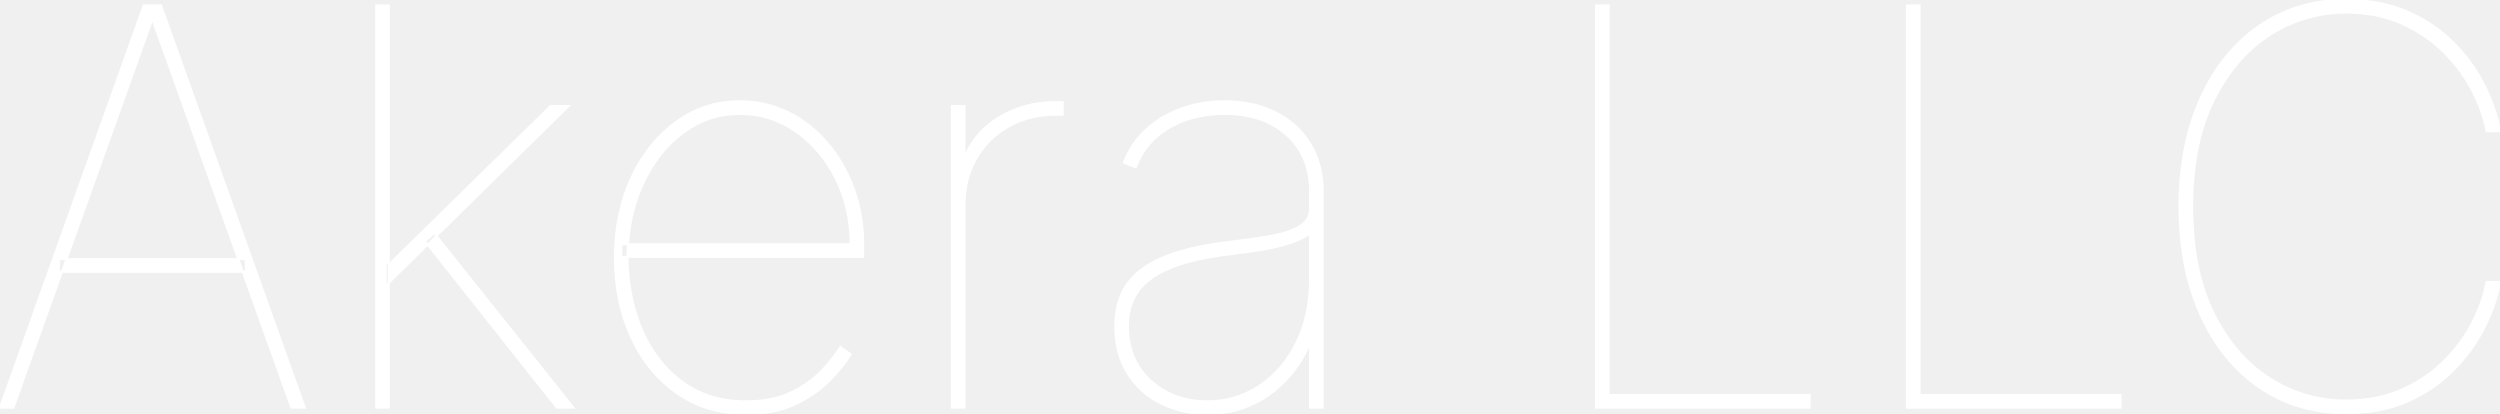
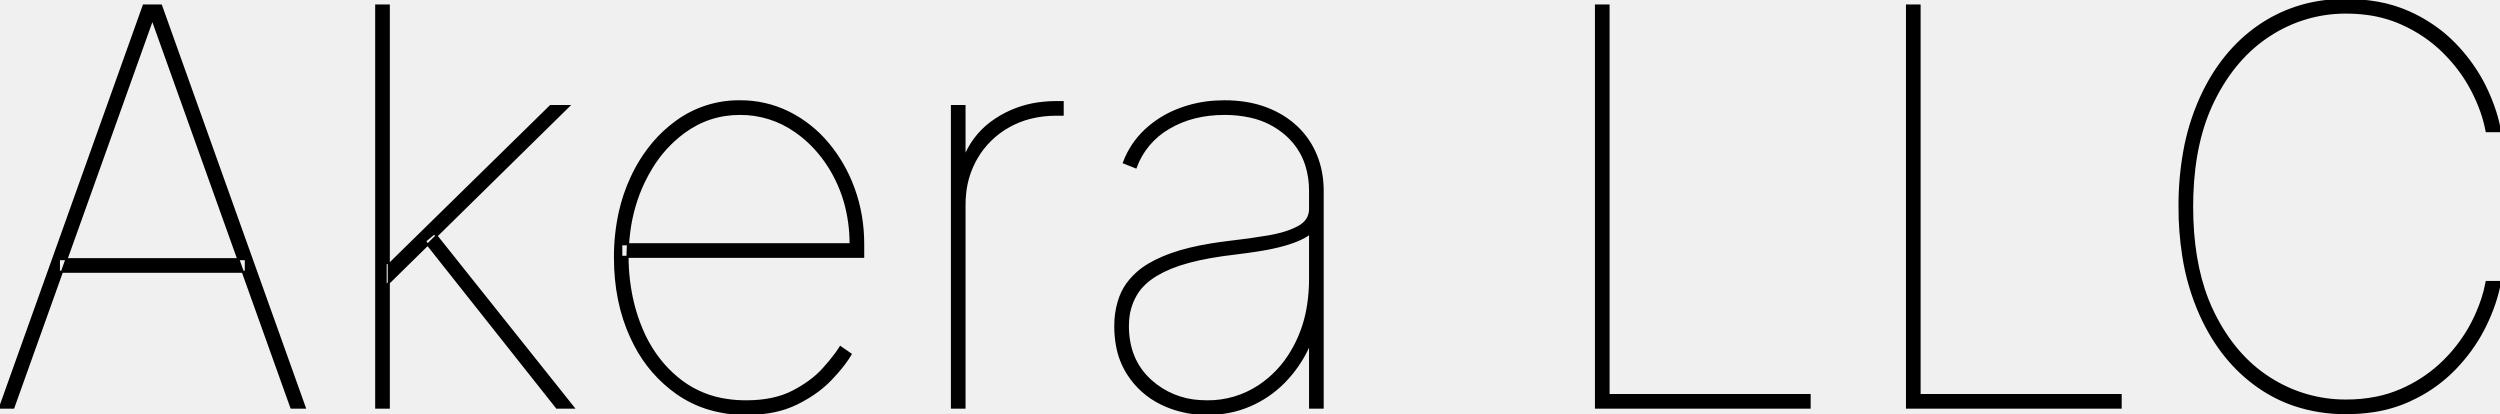
<svg xmlns="http://www.w3.org/2000/svg" width="452.131" height="74.859" viewBox="0 0 452.131 74.859">
-   <g id="svgGroup" stroke-linecap="round" fill-rule="evenodd" font-size="9pt" stroke="#ffffff" stroke-width=".1mm" fill="#ffffff" style="stroke:#ffffff;stroke-width:.1mm;fill:#ffffff">
+   <g id="svgGroup" stroke-linecap="round" fill-rule="evenodd" font-size="9pt" stroke="currentColor" stroke-width=".1mm" fill="currentColor" style="stroke:currentColor;stroke-width:.1mm;fill:currentColor">
    <path d="M 452.131 23.722 L 449.716 23.722 Q 449.041 20.1 447.088 16.336 A 27.444 27.444 0 0 0 442.547 10.03 A 31.182 31.182 0 0 0 441.903 9.375 Q 438.672 6.179 434.268 4.226 A 22.582 22.582 0 0 0 427.984 2.504 A 28.692 28.692 0 0 0 424.29 2.273 A 25.058 25.058 0 0 0 410.494 6.339 Q 404.155 10.405 400.302 18.235 Q 396.81 25.332 396.483 35.271 A 63.408 63.408 0 0 0 396.449 37.358 Q 396.449 47.037 399.21 54.121 A 31.351 31.351 0 0 0 400.302 56.605 Q 404.155 64.418 410.494 68.431 A 25.3 25.3 0 0 0 424.29 72.444 A 27.508 27.508 0 0 0 429.844 71.905 A 21.974 21.974 0 0 0 434.268 70.508 A 25.524 25.524 0 0 0 441.077 66.17 A 24.046 24.046 0 0 0 441.903 65.395 A 27.668 27.668 0 0 0 446.547 59.428 A 25.729 25.729 0 0 0 447.088 58.434 A 29.281 29.281 0 0 0 448.938 54.045 A 23.945 23.945 0 0 0 449.716 50.995 L 452.131 50.995 Q 451.456 54.83 449.432 58.967 A 29.964 29.964 0 0 1 444.904 65.671 A 34.338 34.338 0 0 1 443.963 66.691 A 26.201 26.201 0 0 1 436.967 71.846 A 30.458 30.458 0 0 1 435.618 72.497 A 24.415 24.415 0 0 1 429.26 74.35 A 32.388 32.388 0 0 1 424.29 74.716 A 28.884 28.884 0 0 1 414.923 73.238 A 25.727 25.727 0 0 1 408.558 70.029 Q 401.776 65.341 397.976 56.925 A 41.856 41.856 0 0 1 394.852 46.28 A 56.343 56.343 0 0 1 394.176 37.358 A 55.459 55.459 0 0 1 395.011 27.505 A 41.367 41.367 0 0 1 397.976 17.792 Q 401.776 9.375 408.558 4.688 A 26.519 26.519 0 0 1 422.341 0.057 A 32.866 32.866 0 0 1 424.29 0 A 31.988 31.988 0 0 1 429.98 0.484 A 24.203 24.203 0 0 1 435.618 2.202 A 27.524 27.524 0 0 1 441.91 6.073 A 24.834 24.834 0 0 1 443.963 7.973 A 30.931 30.931 0 0 1 448.478 13.896 A 28.098 28.098 0 0 1 449.432 15.679 A 33.153 33.153 0 0 1 451.28 20.252 A 26.464 26.464 0 0 1 452.131 23.722 Z M 156.108 44.176 L 156.108 46.449 L 112.358 46.449 L 112.358 44.176 L 153.835 44.176 A 27.606 27.606 0 0 0 152.794 36.488 A 24.3 24.3 0 0 0 151.136 32.262 A 23.488 23.488 0 0 0 146.829 26.219 A 21.287 21.287 0 0 0 143.892 23.757 A 17.271 17.271 0 0 0 133.807 20.597 Q 128.196 20.597 123.651 23.935 A 22.416 22.416 0 0 0 117.876 30.26 A 28.03 28.03 0 0 0 116.371 33.026 A 29.58 29.58 0 0 0 113.807 41.853 A 36.809 36.809 0 0 0 113.494 46.023 L 113.494 46.307 A 35.504 35.504 0 0 0 114.547 55.079 A 31.085 31.085 0 0 0 115.998 59.429 A 23.734 23.734 0 0 0 119.961 65.902 A 21.38 21.38 0 0 0 123.295 68.999 A 17.864 17.864 0 0 0 131.645 72.361 A 23.535 23.535 0 0 0 134.943 72.586 Q 139.986 72.586 143.413 70.81 Q 146.839 69.034 148.917 66.726 A 45.029 45.029 0 0 0 150.11 65.349 Q 151.267 63.954 151.944 62.857 A 12.991 12.991 0 0 0 151.989 62.784 L 153.835 64.063 A 17.811 17.811 0 0 1 152.76 65.672 Q 152.144 66.501 151.361 67.393 A 38.732 38.732 0 0 1 150.213 68.644 A 19.203 19.203 0 0 1 147.069 71.267 A 25.482 25.482 0 0 1 144.034 73.012 Q 140.498 74.746 135.582 74.852 A 29.926 29.926 0 0 1 134.943 74.858 A 23.08 23.08 0 0 1 127.865 73.806 A 20.118 20.118 0 0 1 122.461 71.13 A 24.217 24.217 0 0 1 114.842 62.375 A 29.152 29.152 0 0 1 114.169 61.009 Q 111.222 54.617 111.222 46.591 A 37.313 37.313 0 0 1 112.108 38.302 A 30.68 30.68 0 0 1 114.187 32.174 A 27.639 27.639 0 0 1 118.202 25.825 A 23.605 23.605 0 0 1 122.266 22.053 A 19.105 19.105 0 0 1 133.807 18.324 A 19.526 19.526 0 0 1 142.631 20.348 A 22.009 22.009 0 0 1 149.716 25.959 A 26.785 26.785 0 0 1 154.311 33.916 A 30.264 30.264 0 0 1 154.421 34.216 Q 156.108 38.885 156.108 44.176 Z M 27.415 3.836 L 2.415 73.722 L 0 73.722 L 25.994 0.995 L 29.119 0.995 L 55.114 73.722 L 52.699 73.722 L 27.699 3.836 L 27.415 3.836 Z M 236.932 37.784 L 236.932 34.517 A 15.134 15.134 0 0 0 236.234 29.818 A 12.299 12.299 0 0 0 232.706 24.414 A 14.354 14.354 0 0 0 226.14 21.09 A 21.108 21.108 0 0 0 221.449 20.597 Q 215.696 20.597 211.399 23.136 A 13.558 13.558 0 0 0 205.398 30.256 L 203.267 29.404 A 15.314 15.314 0 0 1 207.209 23.509 A 18.355 18.355 0 0 1 212.853 19.937 A 21.149 21.149 0 0 1 213.53 19.674 A 22.112 22.112 0 0 1 219.872 18.372 A 25.896 25.896 0 0 1 221.449 18.324 A 24.226 24.226 0 0 1 225.386 18.63 A 18.689 18.689 0 0 1 228.888 19.549 A 17.313 17.313 0 0 1 232.613 21.455 A 15.067 15.067 0 0 1 234.482 22.958 Q 236.79 25.142 237.997 28.09 Q 239.205 31.037 239.205 34.517 L 239.205 73.722 L 236.932 73.722 L 236.932 62.642 L 236.648 62.642 A 22.513 22.513 0 0 1 232.227 69.088 Q 229.51 71.84 225.977 73.349 Q 222.443 74.858 218.324 74.858 A 18.927 18.927 0 0 1 211.755 73.731 A 17.864 17.864 0 0 1 210.067 73.012 A 14.856 14.856 0 0 1 203.995 67.614 A 14.034 14.034 0 0 1 202.03 62.582 A 19.371 19.371 0 0 1 201.705 58.949 A 15.335 15.335 0 0 1 202.291 54.671 A 14.17 14.17 0 0 1 202.592 53.747 A 10.207 10.207 0 0 1 204.451 50.612 A 13.117 13.117 0 0 1 205.717 49.326 Q 207.456 47.78 210.279 46.577 A 28.662 28.662 0 0 1 211.985 45.917 Q 214.914 44.884 219.032 44.209 A 74.216 74.216 0 0 1 222.301 43.75 Q 226.065 43.324 229.403 42.756 A 24.665 24.665 0 0 0 231.721 42.253 Q 233.523 41.764 234.837 41.051 Q 236.932 39.915 236.932 37.784 Z M 327.273 73.722 L 288.636 73.722 L 288.636 0.995 L 290.909 0.995 L 290.909 71.449 L 327.273 71.449 L 327.273 73.722 Z M 383.523 73.722 L 344.886 73.722 L 344.886 0.995 L 347.159 0.995 L 347.159 71.449 L 383.523 71.449 L 383.523 73.722 Z M 174.432 73.722 L 172.159 73.722 L 172.159 19.176 L 174.432 19.176 L 174.432 27.841 L 174.716 27.841 A 14.617 14.617 0 0 1 180.073 21.613 A 18.224 18.224 0 0 1 181.019 21.023 A 18.859 18.859 0 0 1 188.809 18.572 A 23.368 23.368 0 0 1 191.051 18.466 L 191.619 18.466 L 192.188 18.466 L 192.188 20.739 L 191.619 20.739 L 191.051 20.739 A 19.004 19.004 0 0 0 186.225 21.33 A 15.888 15.888 0 0 0 182.475 22.834 A 15.384 15.384 0 0 0 176.58 28.622 A 15.87 15.87 0 0 0 174.535 35.043 A 19.654 19.654 0 0 0 174.432 37.074 L 174.432 73.722 Z M 70.313 73.722 L 68.04 73.722 L 68.04 0.995 L 70.313 0.995 L 70.313 73.722 Z M 236.932 50.426 L 236.932 42.188 A 9.255 9.255 0 0 1 235.76 42.93 A 12.473 12.473 0 0 1 234.535 43.502 A 21.18 21.18 0 0 1 233.043 44.039 A 27.78 27.78 0 0 1 231.374 44.514 A 38.628 38.628 0 0 1 229.074 45.017 A 47.58 47.58 0 0 1 227.557 45.277 A 121.764 121.764 0 0 1 225.426 45.588 A 146.772 146.772 0 0 1 223.153 45.881 A 71.636 71.636 0 0 0 218.886 46.5 Q 214.676 47.251 211.844 48.393 A 20.801 20.801 0 0 0 211.648 48.473 A 18.986 18.986 0 0 0 209.162 49.711 Q 207.9 50.468 206.978 51.348 A 8.746 8.746 0 0 0 205.717 52.841 A 10.488 10.488 0 0 0 204.029 57.778 A 13.103 13.103 0 0 0 203.977 58.949 Q 203.977 65.128 208.114 68.857 A 14.397 14.397 0 0 0 217.019 72.541 A 18.8 18.8 0 0 0 218.324 72.586 A 16.721 16.721 0 0 0 227.734 69.798 A 18.935 18.935 0 0 0 233.54 63.671 A 23.209 23.209 0 0 0 234.446 62.021 A 23.333 23.333 0 0 0 236.582 55.153 A 30.772 30.772 0 0 0 236.932 50.426 Z M 77.699 43.892 L 69.744 51.705 L 69.744 47.586 L 70.597 47.586 L 99.574 19.176 L 102.841 19.176 L 77.983 43.608 L 77.699 43.892 Z M 103.693 73.722 L 100.71 73.722 L 76.847 43.608 L 78.551 42.188 L 103.693 73.722 Z M 10.653 49.148 L 10.653 46.875 L 44.46 46.875 L 44.46 49.148 L 10.653 49.148 Z" vector-effect="non-scaling-stroke" />
  </g>
</svg>
